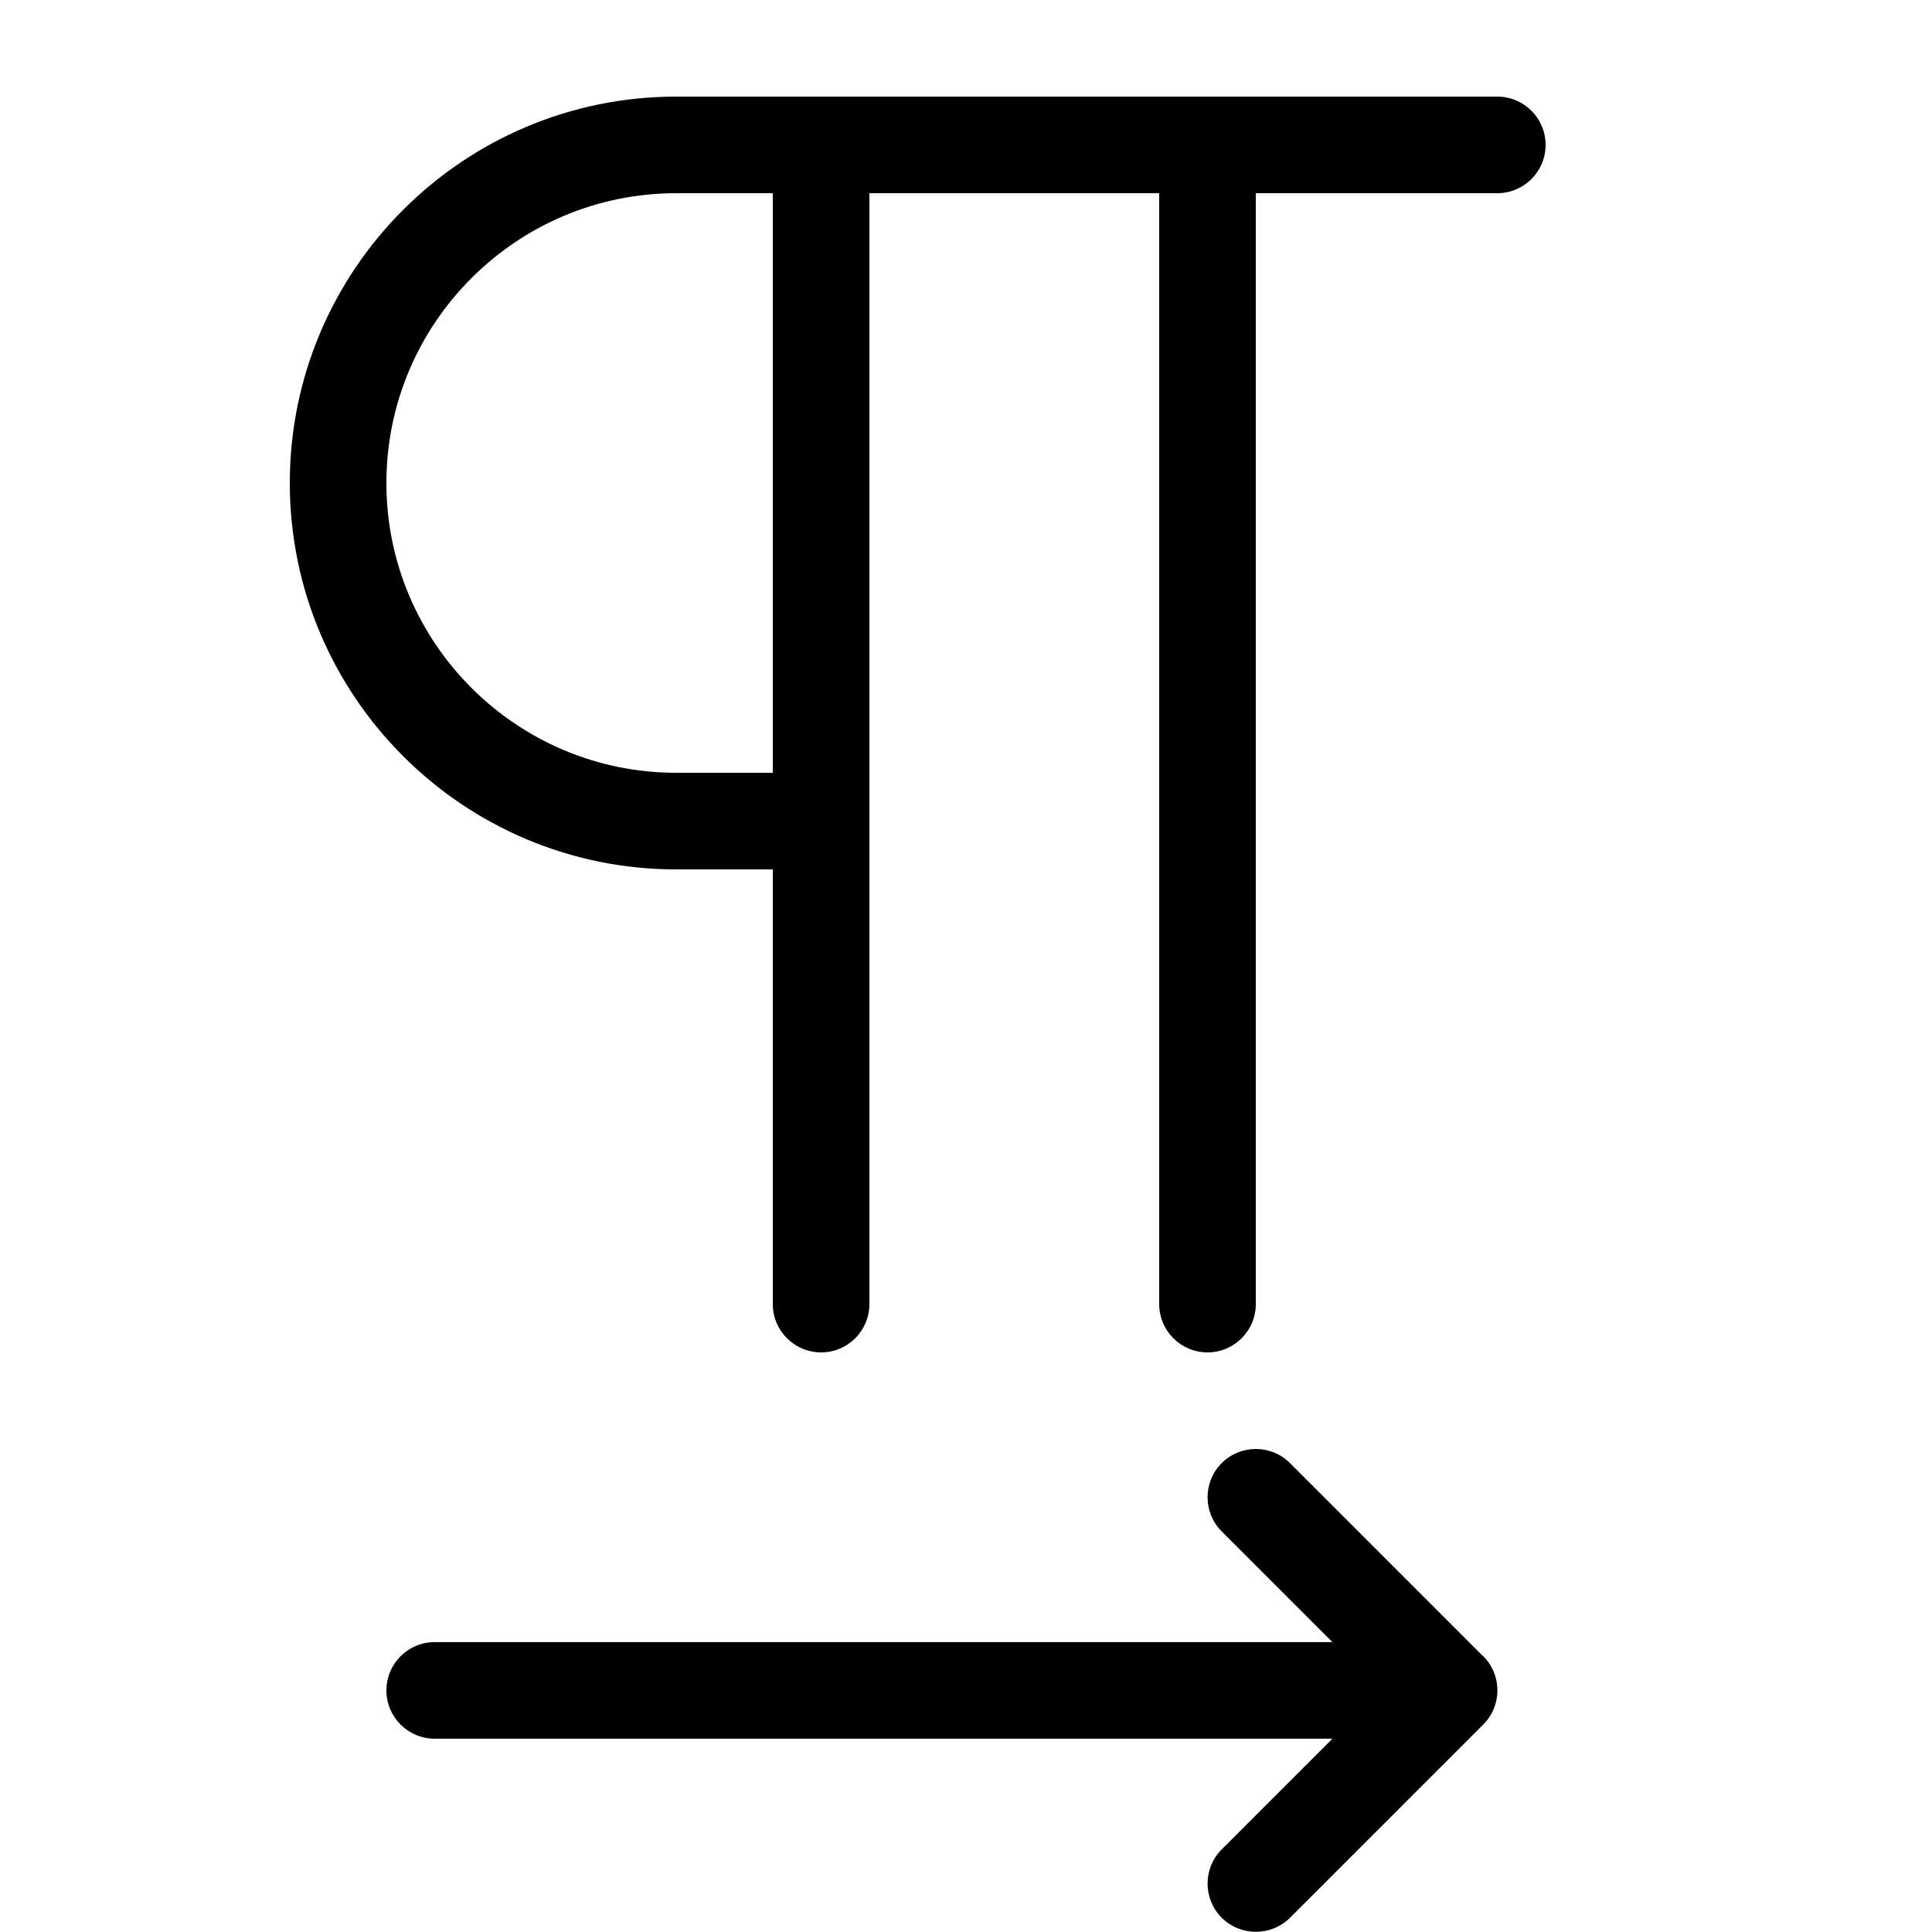
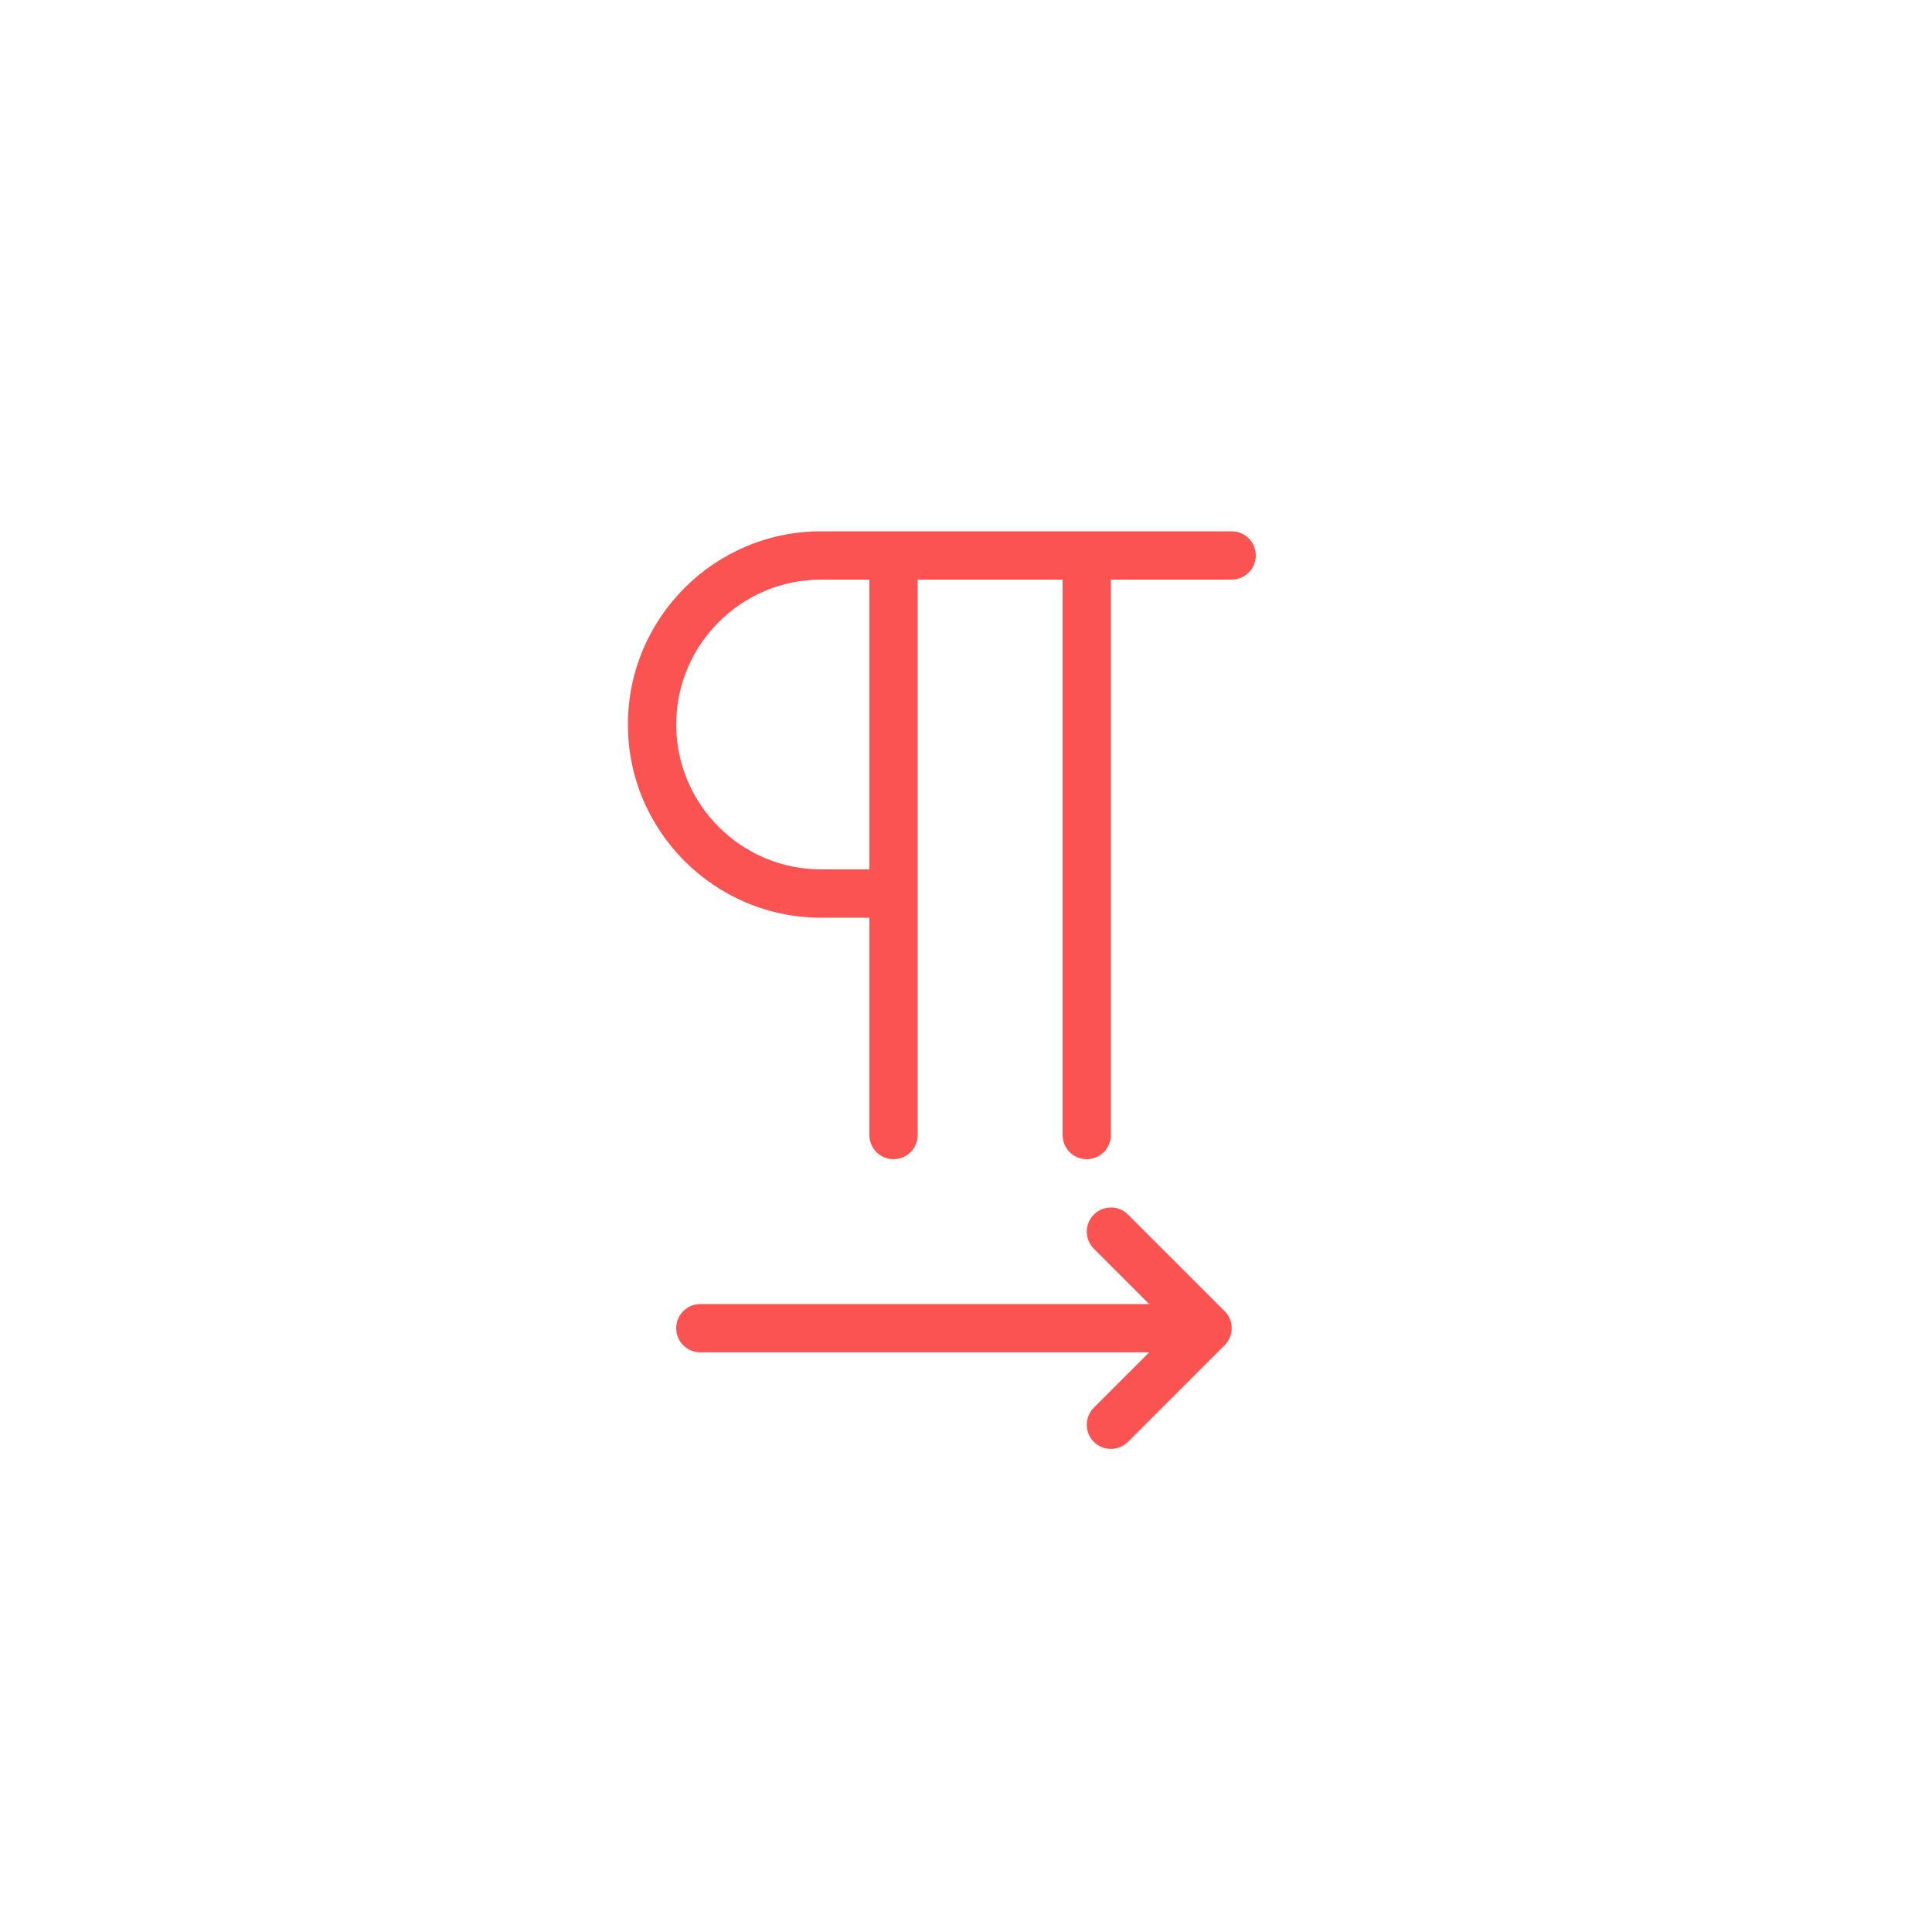
- <svg xmlns="http://www.w3.org/2000/svg" version="1.1" width="20" height="20" viewBox="0 0 20 20">
-   <path fill="#000000" d="M15.354 17.146l-2-2c-0.195-0.195-0.512-0.195-0.707 0s-0.195 0.512 0 0.707l1.146 1.146h-9.293c-0.276 0-0.5 0.224-0.5 0.5s0.224 0.5 0.5 0.5h9.293l-1.146 1.146c-0.195 0.195-0.195 0.512 0 0.707 0.098 0.098 0.226 0.146 0.354 0.146s0.256-0.049 0.354-0.146l2-2c0.195-0.195 0.195-0.512 0-0.707z" />
-   <path fill="#000000" d="M15.5 1h-8.5c-2.206 0-4 1.794-4 4s1.794 4 4 4h1v4.5c0 0.276 0.224 0.5 0.5 0.5s0.5-0.224 0.5-0.5v-11.5h3v11.5c0 0.276 0.224 0.5 0.5 0.5s0.5-0.224 0.5-0.5v-11.5h2.5c0.276 0 0.5-0.224 0.5-0.5s-0.224-0.5-0.5-0.5zM8 8h-1c-1.654 0-3-1.346-3-3s1.346-3 3-3h1v6z" />
+ <svg xmlns="http://www.w3.org/2000/svg" version="1.1" width="35" height="35" viewBox="-10 -10 40 40">
+   <path fill="#FB5252" d="M15.354 17.146l-2-2c-0.195-0.195-0.512-0.195-0.707 0s-0.195 0.512 0 0.707l1.146 1.146h-9.293c-0.276 0-0.5 0.224-0.5 0.5s0.224 0.5 0.5 0.5h9.293l-1.146 1.146c-0.195 0.195-0.195 0.512 0 0.707 0.098 0.098 0.226 0.146 0.354 0.146s0.256-0.049 0.354-0.146l2-2c0.195-0.195 0.195-0.512 0-0.707z" />
+   <path fill="#FB5252" d="M15.5 1h-8.5c-2.206 0-4 1.794-4 4s1.794 4 4 4h1v4.5c0 0.276 0.224 0.5 0.5 0.5s0.5-0.224 0.5-0.5v-11.5h3v11.5c0 0.276 0.224 0.5 0.5 0.5s0.5-0.224 0.5-0.5v-11.5h2.5c0.276 0 0.5-0.224 0.5-0.5s-0.224-0.5-0.5-0.5zM8 8h-1c-1.654 0-3-1.346-3-3s1.346-3 3-3h1v6z" />
</svg>
